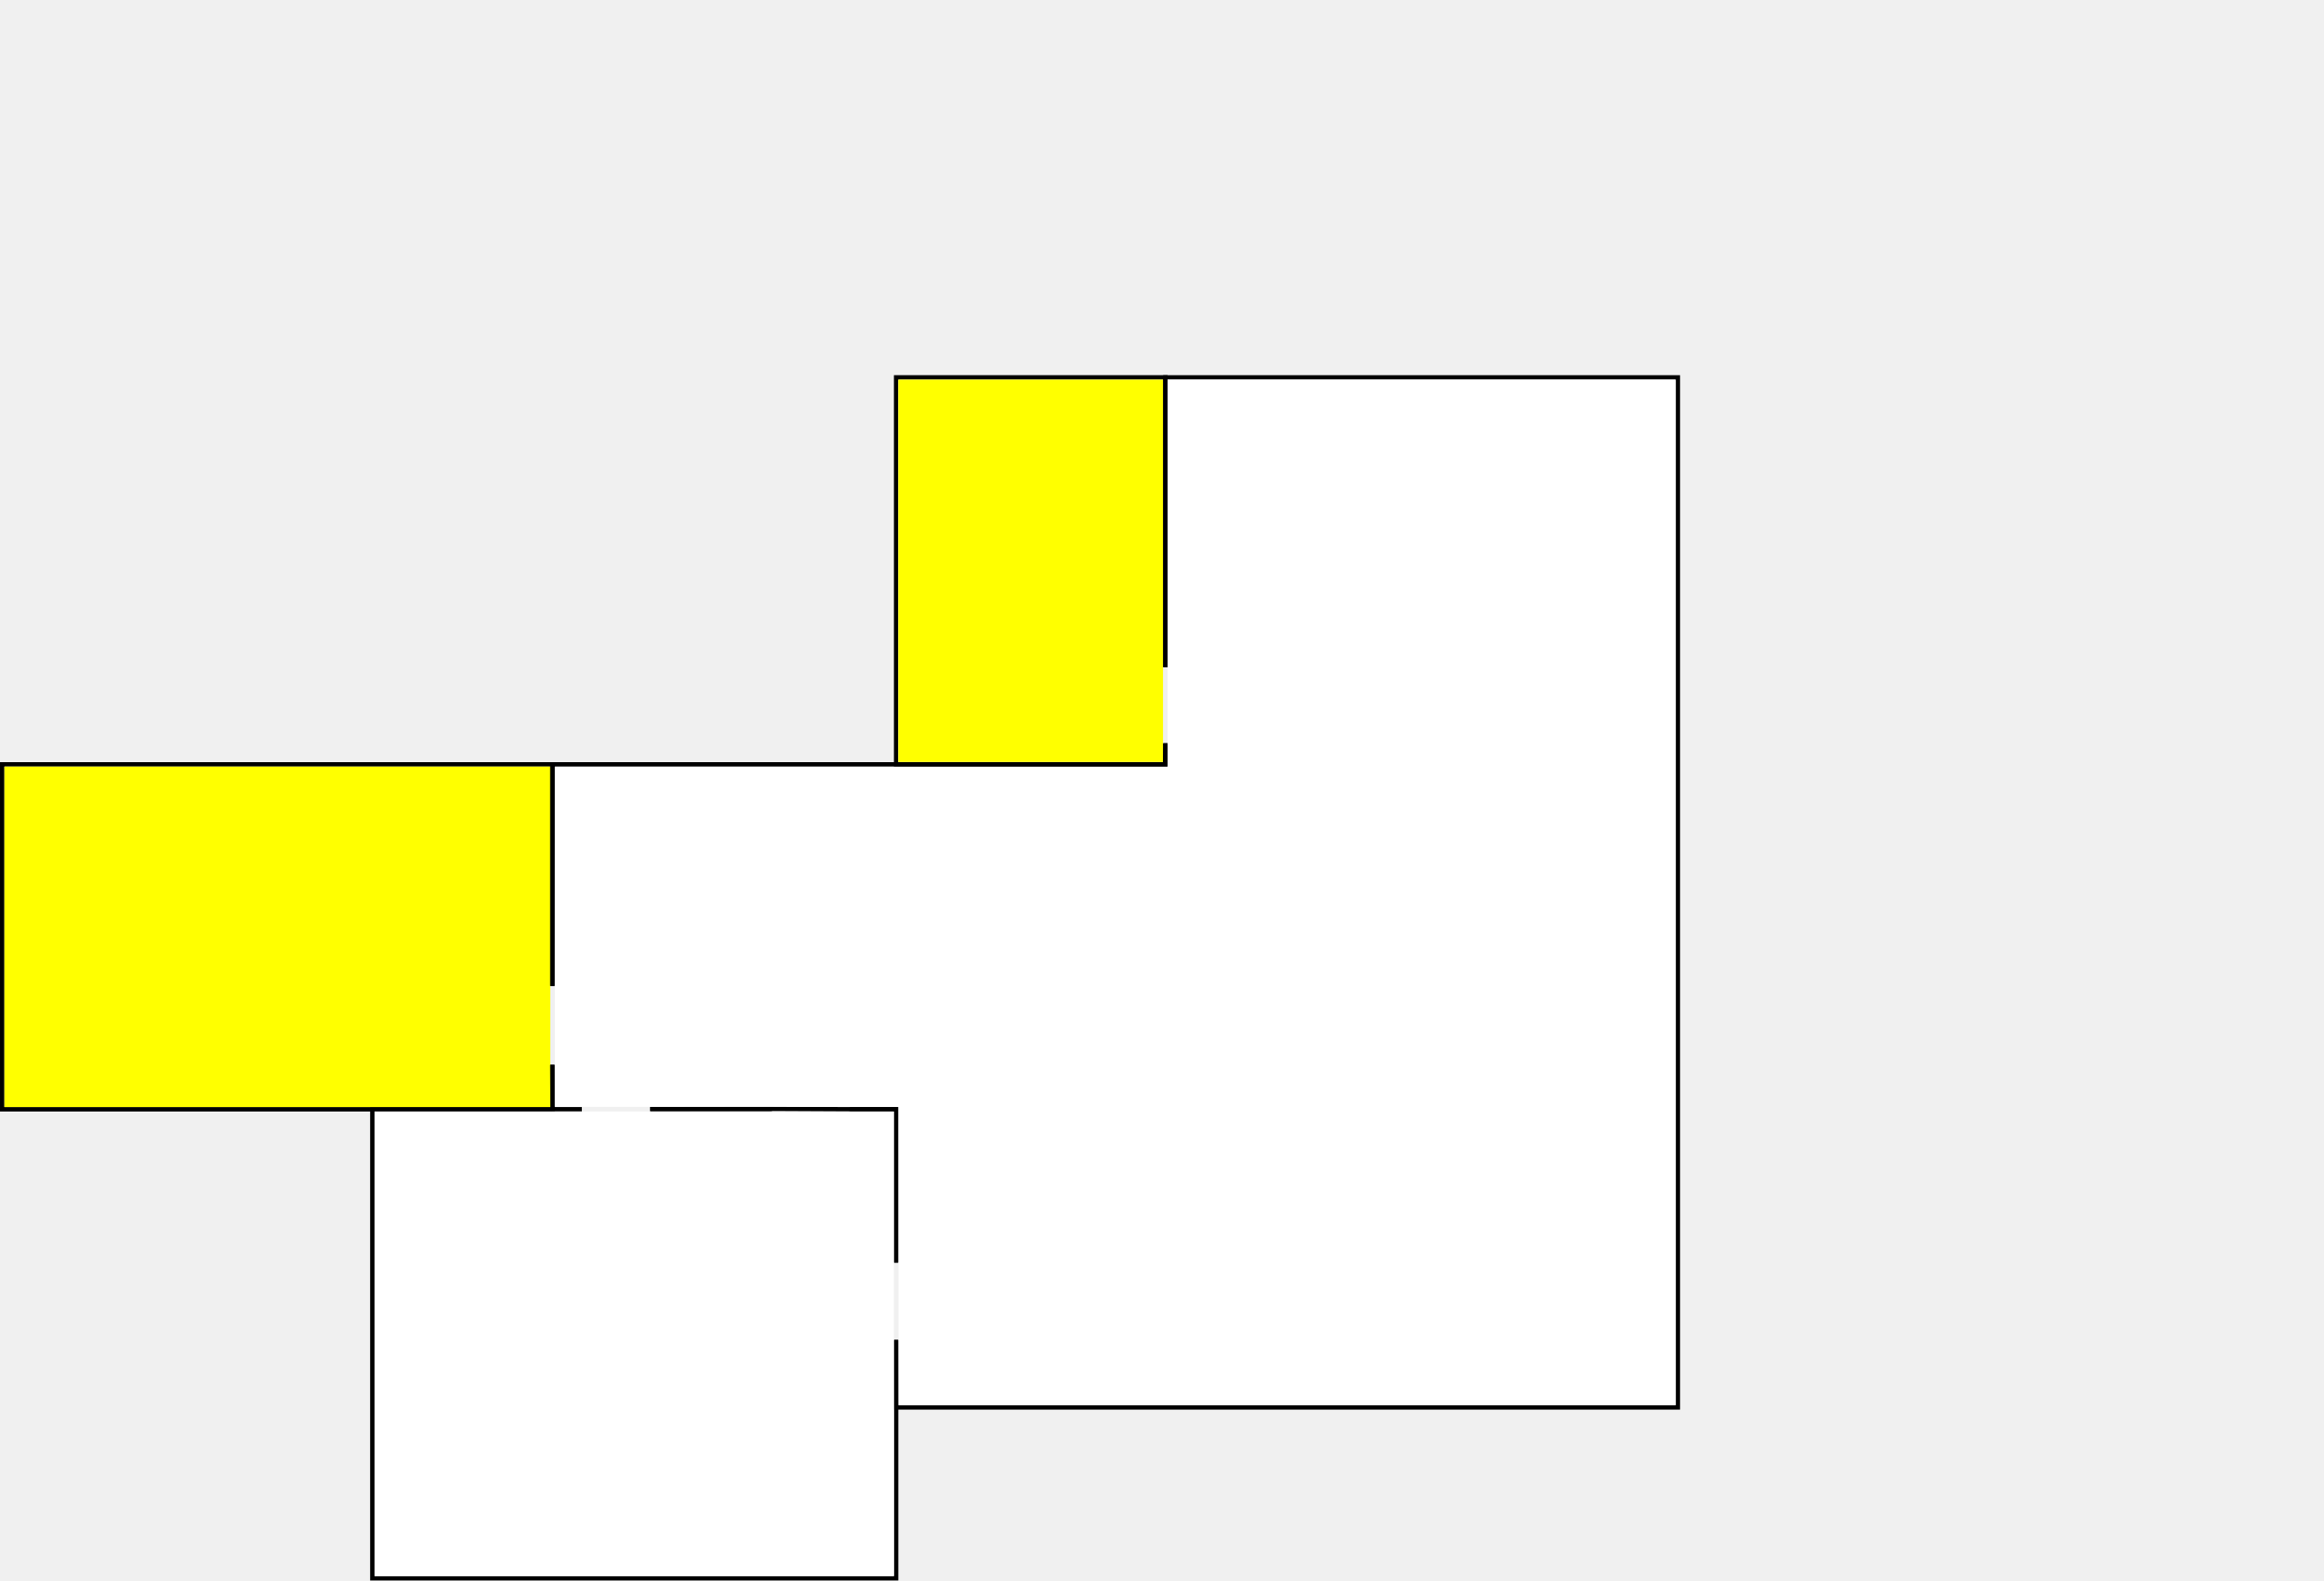
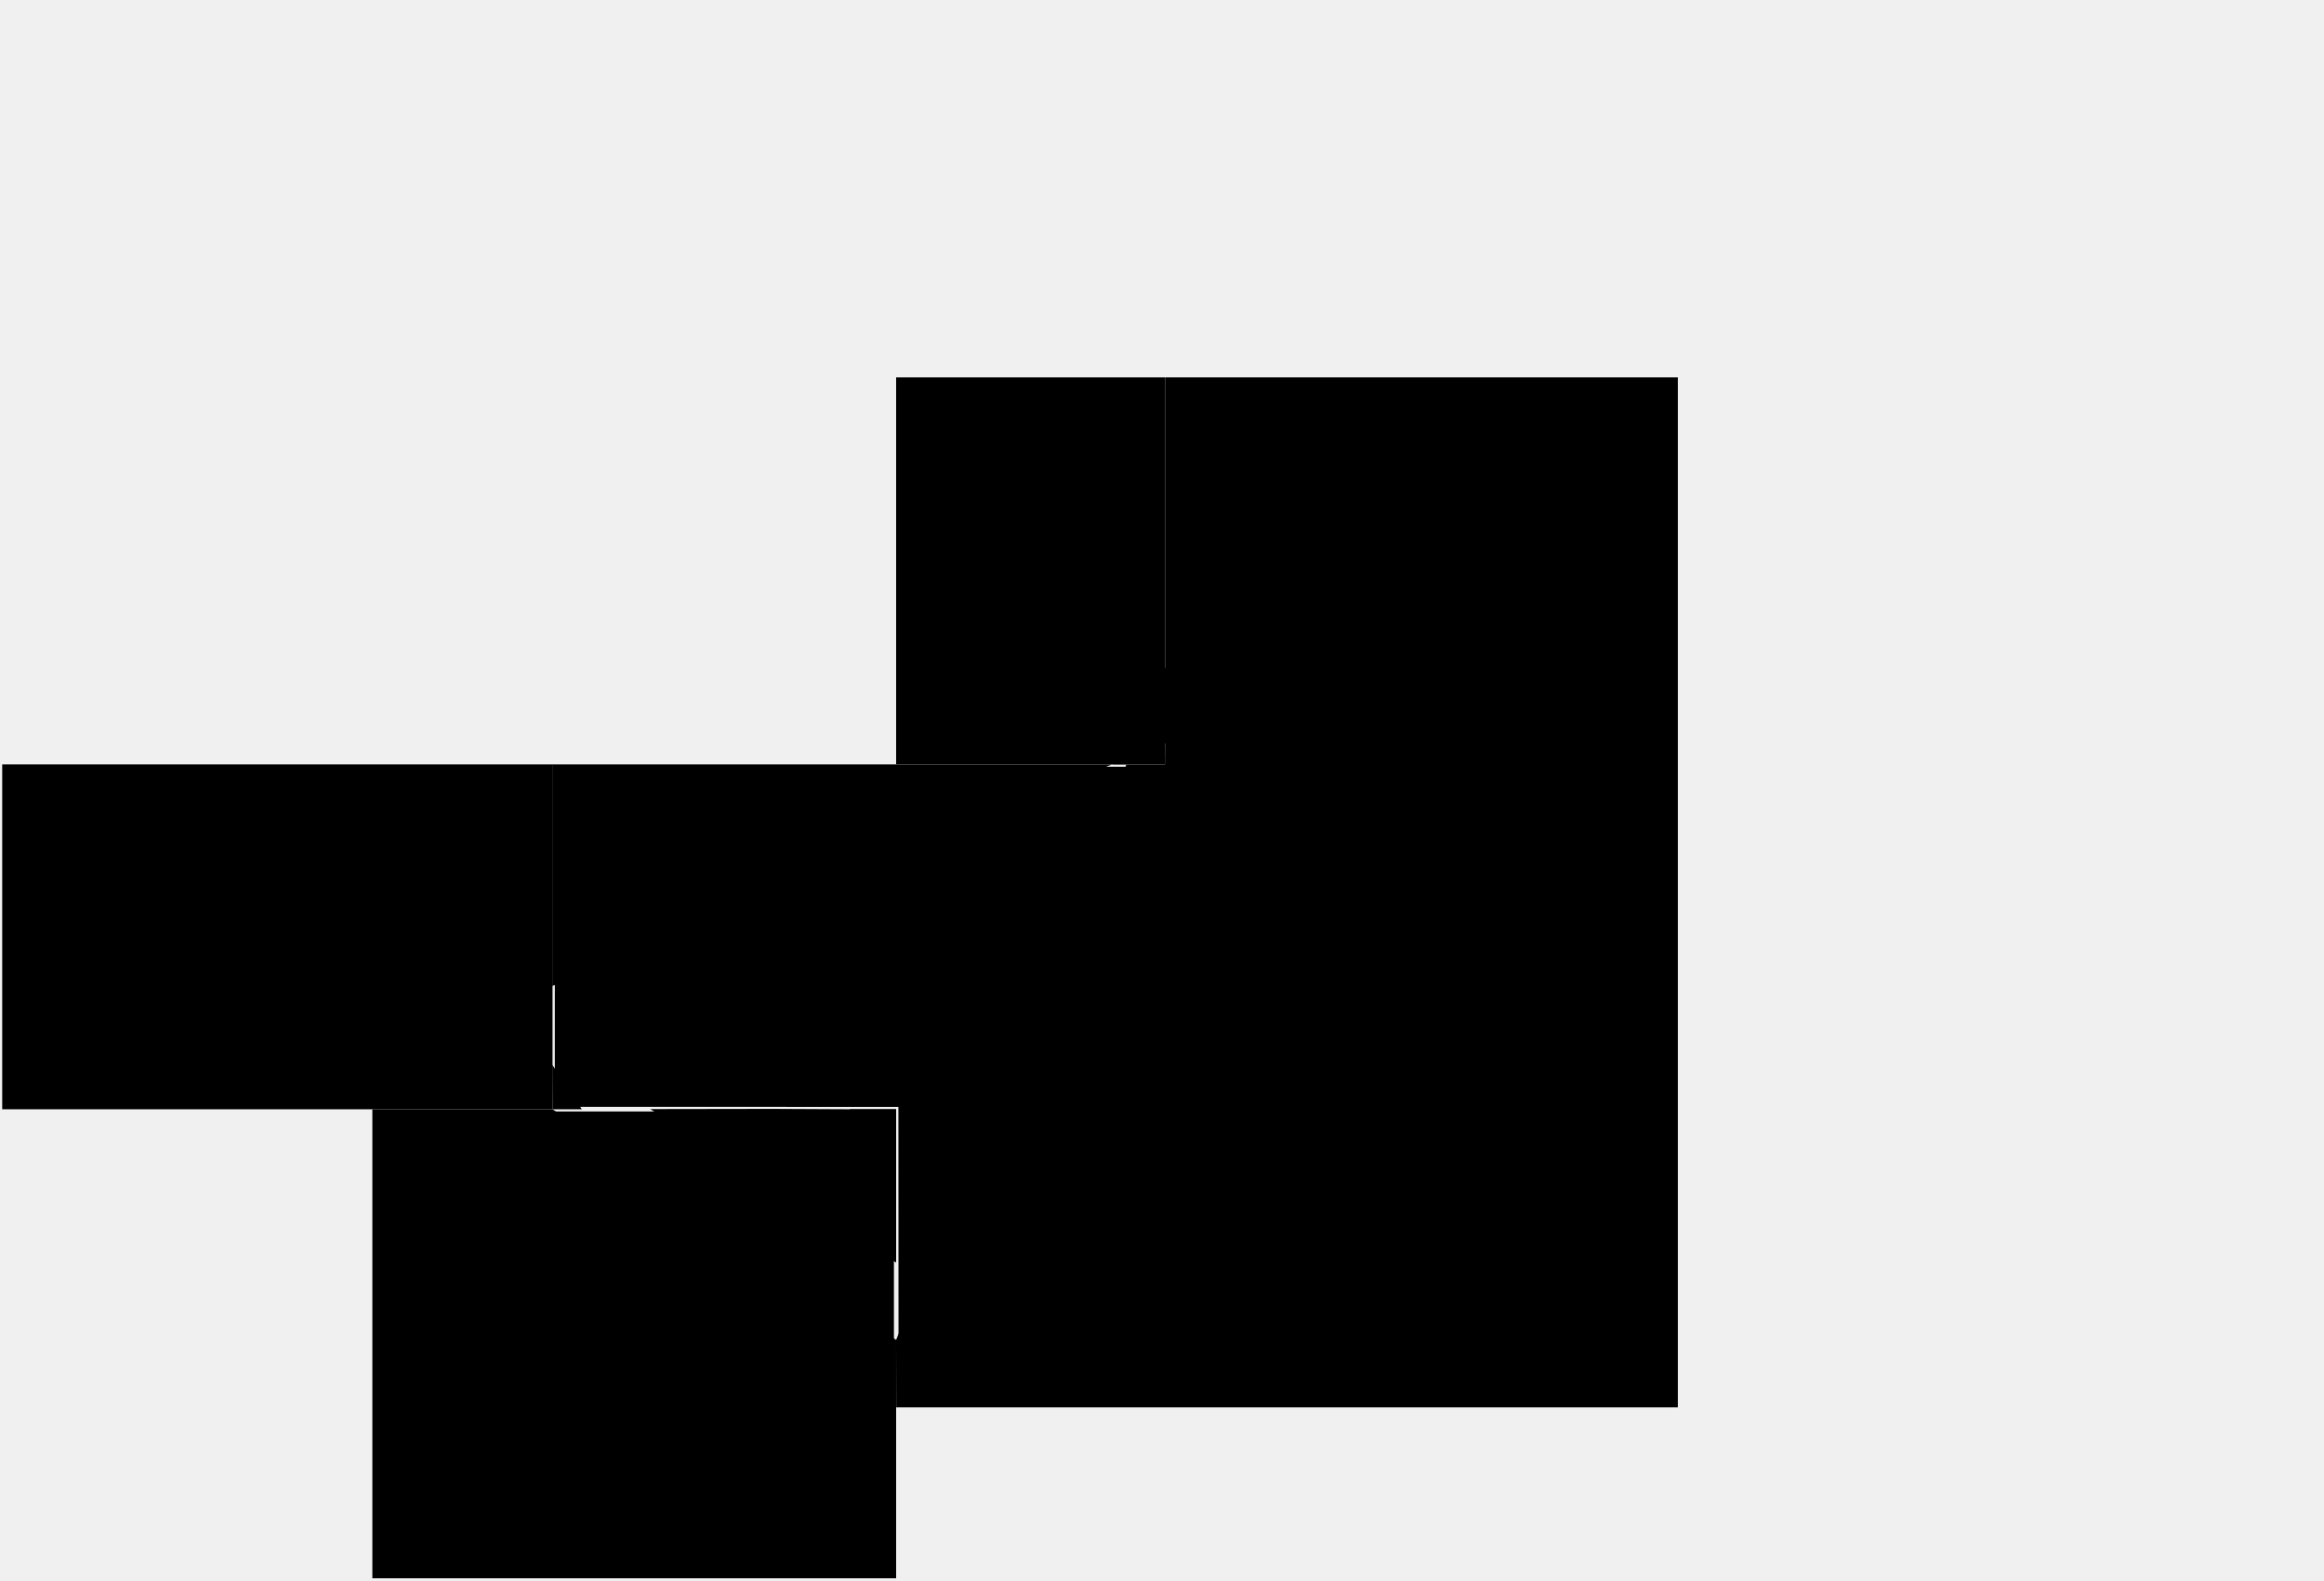
- <svg id="svg2" width="100%" viewBox="0 0 828.149 563.288">
-   <g id="piano3" transform="translate(-13.77773,-323.6604)">
-     <path id="path876-3-7" style="display:inline;fill:none;stroke:#000000;stroke-width:1.572px;stroke-linecap:butt;stroke-linejoin:miter;stroke-opacity:1" d="M 429.053,561.447 V 458.157 H 333.108 v 137.921 h 95.945 v -7.517" />
-     <path id="path894-6-0" style="display:inline;fill:none;stroke:#000000;stroke-width:1.572px;stroke-linecap:butt;stroke-linejoin:miter;stroke-opacity:1" d="m 333.108,773.644 v -54.636 h -16.491 m -27.734,-0.067 -43.392,2.5e-4 m -34.818,0.067 H 146.465 V 886.162 H 333.108 v -84.957" />
-     <path id="path920-6-3" style="display:inline;fill:none;stroke:#000000;stroke-width:1.572px;stroke-linecap:butt;stroke-linejoin:miter;stroke-opacity:1" d="m 210.674,675.059 c 0,-26.325 0,-52.649 0,-78.974 -65.37,-0.008 -130.74,-0.003 -196.11,0 V 719.008 H 210.674 v -15.857" />
-     <rect id="rect1145-1-9" style="display:inline;fill:#ffff00;fill-opacity:1;stroke:none;stroke-width:2.972;stroke-miterlimit:4;stroke-dasharray:none;stroke-opacity:1" width="94.331" height="136.282" x="333.881" y="458.96" />
-     <rect id="rect1147-8-7" style="display:inline;fill:#ffff00;fill-opacity:1;stroke:none;stroke-width:2.972;stroke-miterlimit:4;stroke-dasharray:none;stroke-opacity:1" width="194.537" height="121.344" x="15.344" y="596.878" />
-     <path id="path1333" style="fill:none;stroke:#000000;stroke-width:1.572px;stroke-linecap:butt;stroke-linejoin:miter;stroke-opacity:1" d="M 429.053,561.447 V 458.157 h 182.619 V 825.257 H 333.155 l -0.047,-24.052 m 0,-27.561 6e-5,-54.636 h -16.491 l -27.734,-0.135 -43.392,0.067 m -24.378,0.067 h -10.44 l -0.077,-15.857 m 0,-28.091 V 596.085 h 218.352 l 0.104,-7.524" />
-     <rect id="rect957-3-1" class="hoverSvg" data-testo="home.p3s1" y="719.792" x="147.249" height="165.587" width="185.076" style="display:inline;fill:#ffffff;fill-opacity:1;stroke:none;stroke-width:1.642;stroke-miterlimit:4;stroke-dasharray:none;stroke-opacity:1" />
-     <path id="path979" class="hoverSvg" data-testo="home.p3s2" style="fill:#ffffff;fill-opacity:1;stroke:none;stroke-width:1px;stroke-linecap:butt;stroke-linejoin:miter;stroke-opacity:1" d="m 211.516,596.922 218.349,0.003 -0.016,-137.98 181.027,0.009 0.009,365.505 -276.915,0.011 -0.05,-106.309 -122.438,-0.011 z" />
+ <svg width="100%" viewBox="0 0 828.149 563.288">
+   <g transform="translate(-13.77773,-323.6604)">
+     <path class="perimetro" d="M 429.053,561.447 V 458.157 H 333.108 v 137.921 h 95.945 v -7.517" />
+     <path class="perimetro" d="m 333.108,773.644 v -54.636 h -16.491 m -27.734,-0.067 -43.392,2.5e-4 m -34.818,0.067 H 146.465 V 886.162 H 333.108 v -84.957" />
+     <path class="perimetro" d="m 210.674,675.059 c 0,-26.325 0,-52.649 0,-78.974 -65.37,-0.008 -130.74,-0.003 -196.11,0 V 719.008 H 210.674 v -15.857" />
+     <rect class="serviceRoom" width="94.331" height="136.282" x="333.881" y="458.96" />
+     <rect class="serviceRoom" width="194.537" height="121.344" x="15.344" y="596.878" />
+     <path class="perimetro" d="M 429.053,561.447 V 458.157 h 182.619 V 825.257 H 333.155 l -0.047,-24.052 m 0,-27.561 6e-5,-54.636 h -16.491 l -27.734,-0.135 -43.392,0.067 m -24.378,0.067 h -10.44 l -0.077,-15.857 m 0,-28.091 V 596.085 h 218.352 l 0.104,-7.524" />
+     <rect id="p3s1" class="hoverSvg" data-testo="home.p3s1" y="719.792" x="147.249" height="165.587" width="185.076" />
+     <path id="p3s2" class="hoverSvg" data-testo="home.p3s2" d="m 211.516,596.922 218.349,0.003 -0.016,-137.98 181.027,0.009 0.009,365.505 -276.915,0.011 -0.05,-106.309 -122.438,-0.011 z" />
+   </g>
+   <g transform="translate(-253.5972,112.2195)">
+     <text y="258.429" x="702.472">1</text>
+   </g>
+   <g transform="translate(-484.6648,230.136)">
+     <text y="258.429" x="702.472">2</text>
  </g>
</svg>
